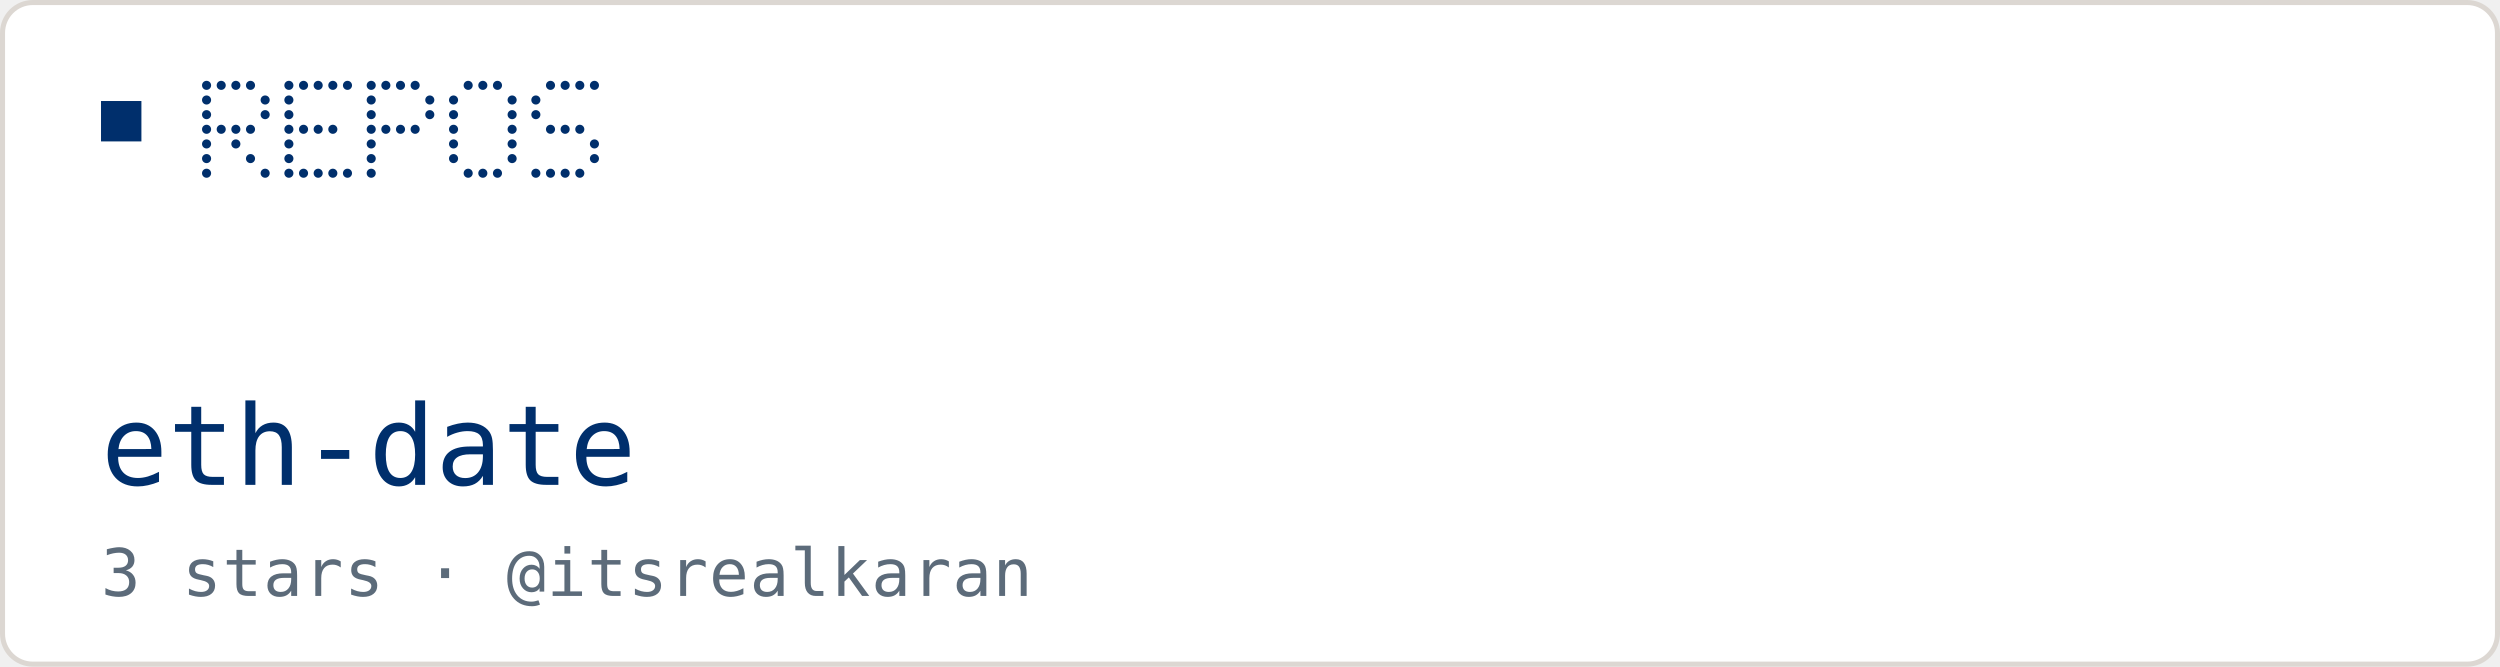
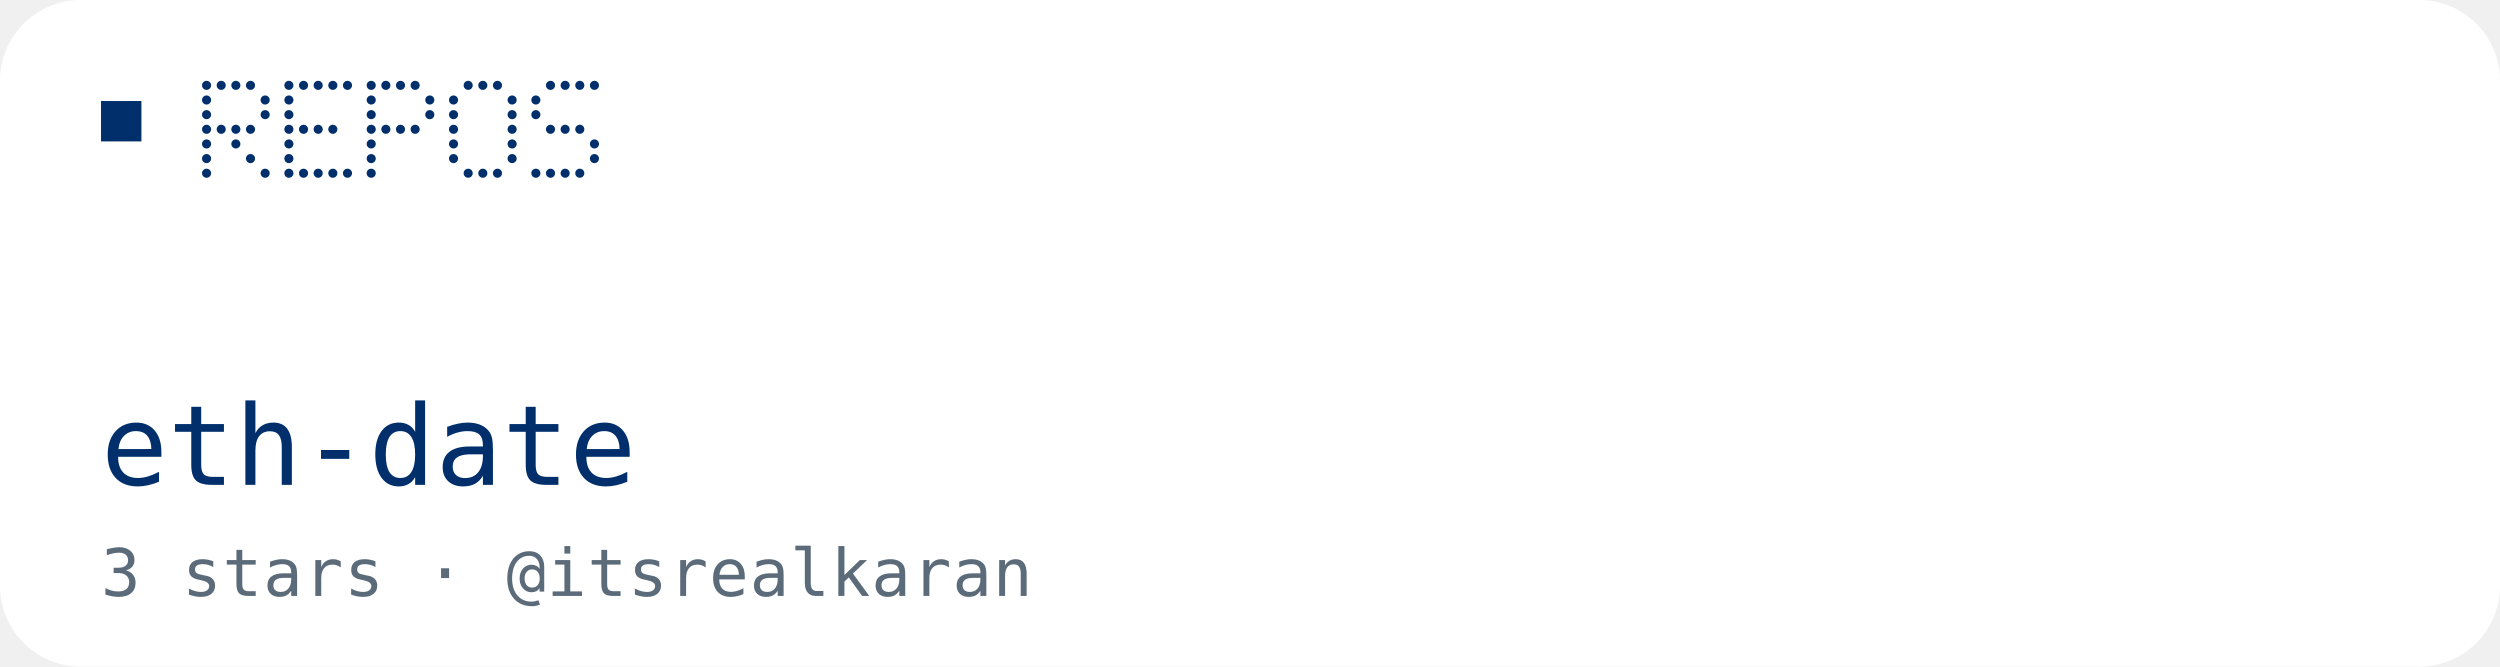
<svg xmlns="http://www.w3.org/2000/svg" width="495" height="132" viewBox="0 0 495 132" role="img">
-   <rect x="0.5" y="0.5" width="494" height="131" rx="6" fill="#FFFFFF" stroke="#DCD7D2" stroke-width="1" />
+   <rect width="495" height="132" rx="16" fill="#FFFFFF" />
  <rect x="20" y="20" width="8" height="8" fill="#002F6C" />
  <circle cx="40.9" cy="16.9" r="0.90" fill="#002F6C" />
  <circle cx="43.8" cy="16.9" r="0.90" fill="#002F6C" />
  <circle cx="46.7" cy="16.9" r="0.90" fill="#002F6C" />
  <circle cx="49.6" cy="16.9" r="0.90" fill="#002F6C" />
  <circle cx="40.9" cy="19.8" r="0.90" fill="#002F6C" />
  <circle cx="52.5" cy="19.8" r="0.90" fill="#002F6C" />
  <circle cx="40.9" cy="22.7" r="0.90" fill="#002F6C" />
  <circle cx="52.5" cy="22.7" r="0.90" fill="#002F6C" />
  <circle cx="40.9" cy="25.6" r="0.90" fill="#002F6C" />
  <circle cx="43.8" cy="25.6" r="0.90" fill="#002F6C" />
  <circle cx="46.7" cy="25.6" r="0.90" fill="#002F6C" />
  <circle cx="49.6" cy="25.6" r="0.90" fill="#002F6C" />
  <circle cx="40.9" cy="28.5" r="0.90" fill="#002F6C" />
  <circle cx="46.7" cy="28.5" r="0.90" fill="#002F6C" />
  <circle cx="40.9" cy="31.4" r="0.90" fill="#002F6C" />
  <circle cx="49.6" cy="31.4" r="0.90" fill="#002F6C" />
  <circle cx="40.9" cy="34.3" r="0.90" fill="#002F6C" />
  <circle cx="52.5" cy="34.3" r="0.90" fill="#002F6C" />
  <circle cx="57.2" cy="16.9" r="0.90" fill="#002F6C" />
  <circle cx="60.1" cy="16.9" r="0.90" fill="#002F6C" />
  <circle cx="63.0" cy="16.9" r="0.90" fill="#002F6C" />
  <circle cx="65.9" cy="16.9" r="0.90" fill="#002F6C" />
  <circle cx="68.8" cy="16.9" r="0.90" fill="#002F6C" />
  <circle cx="57.2" cy="19.8" r="0.90" fill="#002F6C" />
  <circle cx="57.2" cy="22.7" r="0.90" fill="#002F6C" />
  <circle cx="57.2" cy="25.6" r="0.90" fill="#002F6C" />
  <circle cx="60.1" cy="25.6" r="0.90" fill="#002F6C" />
  <circle cx="63.0" cy="25.6" r="0.90" fill="#002F6C" />
  <circle cx="65.9" cy="25.6" r="0.90" fill="#002F6C" />
  <circle cx="57.2" cy="28.5" r="0.90" fill="#002F6C" />
  <circle cx="57.2" cy="31.4" r="0.90" fill="#002F6C" />
  <circle cx="57.2" cy="34.3" r="0.90" fill="#002F6C" />
  <circle cx="60.1" cy="34.3" r="0.90" fill="#002F6C" />
  <circle cx="63.0" cy="34.3" r="0.90" fill="#002F6C" />
  <circle cx="65.9" cy="34.3" r="0.90" fill="#002F6C" />
  <circle cx="68.8" cy="34.3" r="0.90" fill="#002F6C" />
  <circle cx="73.5" cy="16.9" r="0.90" fill="#002F6C" />
  <circle cx="76.4" cy="16.9" r="0.90" fill="#002F6C" />
  <circle cx="79.3" cy="16.9" r="0.90" fill="#002F6C" />
  <circle cx="82.2" cy="16.9" r="0.90" fill="#002F6C" />
  <circle cx="73.5" cy="19.8" r="0.90" fill="#002F6C" />
  <circle cx="85.1" cy="19.8" r="0.90" fill="#002F6C" />
  <circle cx="73.5" cy="22.7" r="0.90" fill="#002F6C" />
  <circle cx="85.1" cy="22.7" r="0.90" fill="#002F6C" />
  <circle cx="73.5" cy="25.6" r="0.90" fill="#002F6C" />
  <circle cx="76.4" cy="25.6" r="0.90" fill="#002F6C" />
  <circle cx="79.3" cy="25.6" r="0.90" fill="#002F6C" />
  <circle cx="82.2" cy="25.6" r="0.90" fill="#002F6C" />
  <circle cx="73.5" cy="28.5" r="0.90" fill="#002F6C" />
  <circle cx="73.5" cy="31.4" r="0.90" fill="#002F6C" />
  <circle cx="73.5" cy="34.3" r="0.90" fill="#002F6C" />
  <circle cx="92.7" cy="16.9" r="0.90" fill="#002F6C" />
  <circle cx="95.6" cy="16.9" r="0.90" fill="#002F6C" />
  <circle cx="98.5" cy="16.9" r="0.90" fill="#002F6C" />
  <circle cx="89.8" cy="19.8" r="0.90" fill="#002F6C" />
  <circle cx="101.4" cy="19.8" r="0.90" fill="#002F6C" />
  <circle cx="89.8" cy="22.7" r="0.90" fill="#002F6C" />
  <circle cx="101.4" cy="22.7" r="0.90" fill="#002F6C" />
  <circle cx="89.8" cy="25.6" r="0.90" fill="#002F6C" />
  <circle cx="101.4" cy="25.6" r="0.90" fill="#002F6C" />
  <circle cx="89.8" cy="28.5" r="0.90" fill="#002F6C" />
  <circle cx="101.4" cy="28.5" r="0.90" fill="#002F6C" />
  <circle cx="89.8" cy="31.4" r="0.90" fill="#002F6C" />
  <circle cx="101.4" cy="31.4" r="0.90" fill="#002F6C" />
  <circle cx="92.7" cy="34.3" r="0.90" fill="#002F6C" />
  <circle cx="95.6" cy="34.3" r="0.90" fill="#002F6C" />
  <circle cx="98.5" cy="34.3" r="0.90" fill="#002F6C" />
  <circle cx="109.0" cy="16.9" r="0.90" fill="#002F6C" />
  <circle cx="111.9" cy="16.9" r="0.90" fill="#002F6C" />
  <circle cx="114.8" cy="16.9" r="0.90" fill="#002F6C" />
  <circle cx="117.7" cy="16.9" r="0.90" fill="#002F6C" />
  <circle cx="106.1" cy="19.8" r="0.90" fill="#002F6C" />
  <circle cx="106.1" cy="22.7" r="0.90" fill="#002F6C" />
  <circle cx="109.0" cy="25.6" r="0.90" fill="#002F6C" />
  <circle cx="111.9" cy="25.6" r="0.90" fill="#002F6C" />
  <circle cx="114.8" cy="25.6" r="0.90" fill="#002F6C" />
  <circle cx="117.7" cy="28.5" r="0.90" fill="#002F6C" />
  <circle cx="117.7" cy="31.4" r="0.90" fill="#002F6C" />
  <circle cx="106.1" cy="34.3" r="0.90" fill="#002F6C" />
  <circle cx="109.0" cy="34.3" r="0.90" fill="#002F6C" />
  <circle cx="111.9" cy="34.3" r="0.90" fill="#002F6C" />
  <circle cx="114.8" cy="34.3" r="0.90" fill="#002F6C" />
  <text x="20" y="96" fill="#002F6C" font-family="ui-monospace, Geist Mono, monospace" font-size="22" letter-spacing="0" dominant-baseline="auto">eth-date</text>
  <text x="20" y="118" fill="#5C6B7A" font-family="ui-monospace, Geist Mono, monospace" font-size="13" letter-spacing="0.2" dominant-baseline="auto">3 stars · @itsrealkaran</text>
</svg>
